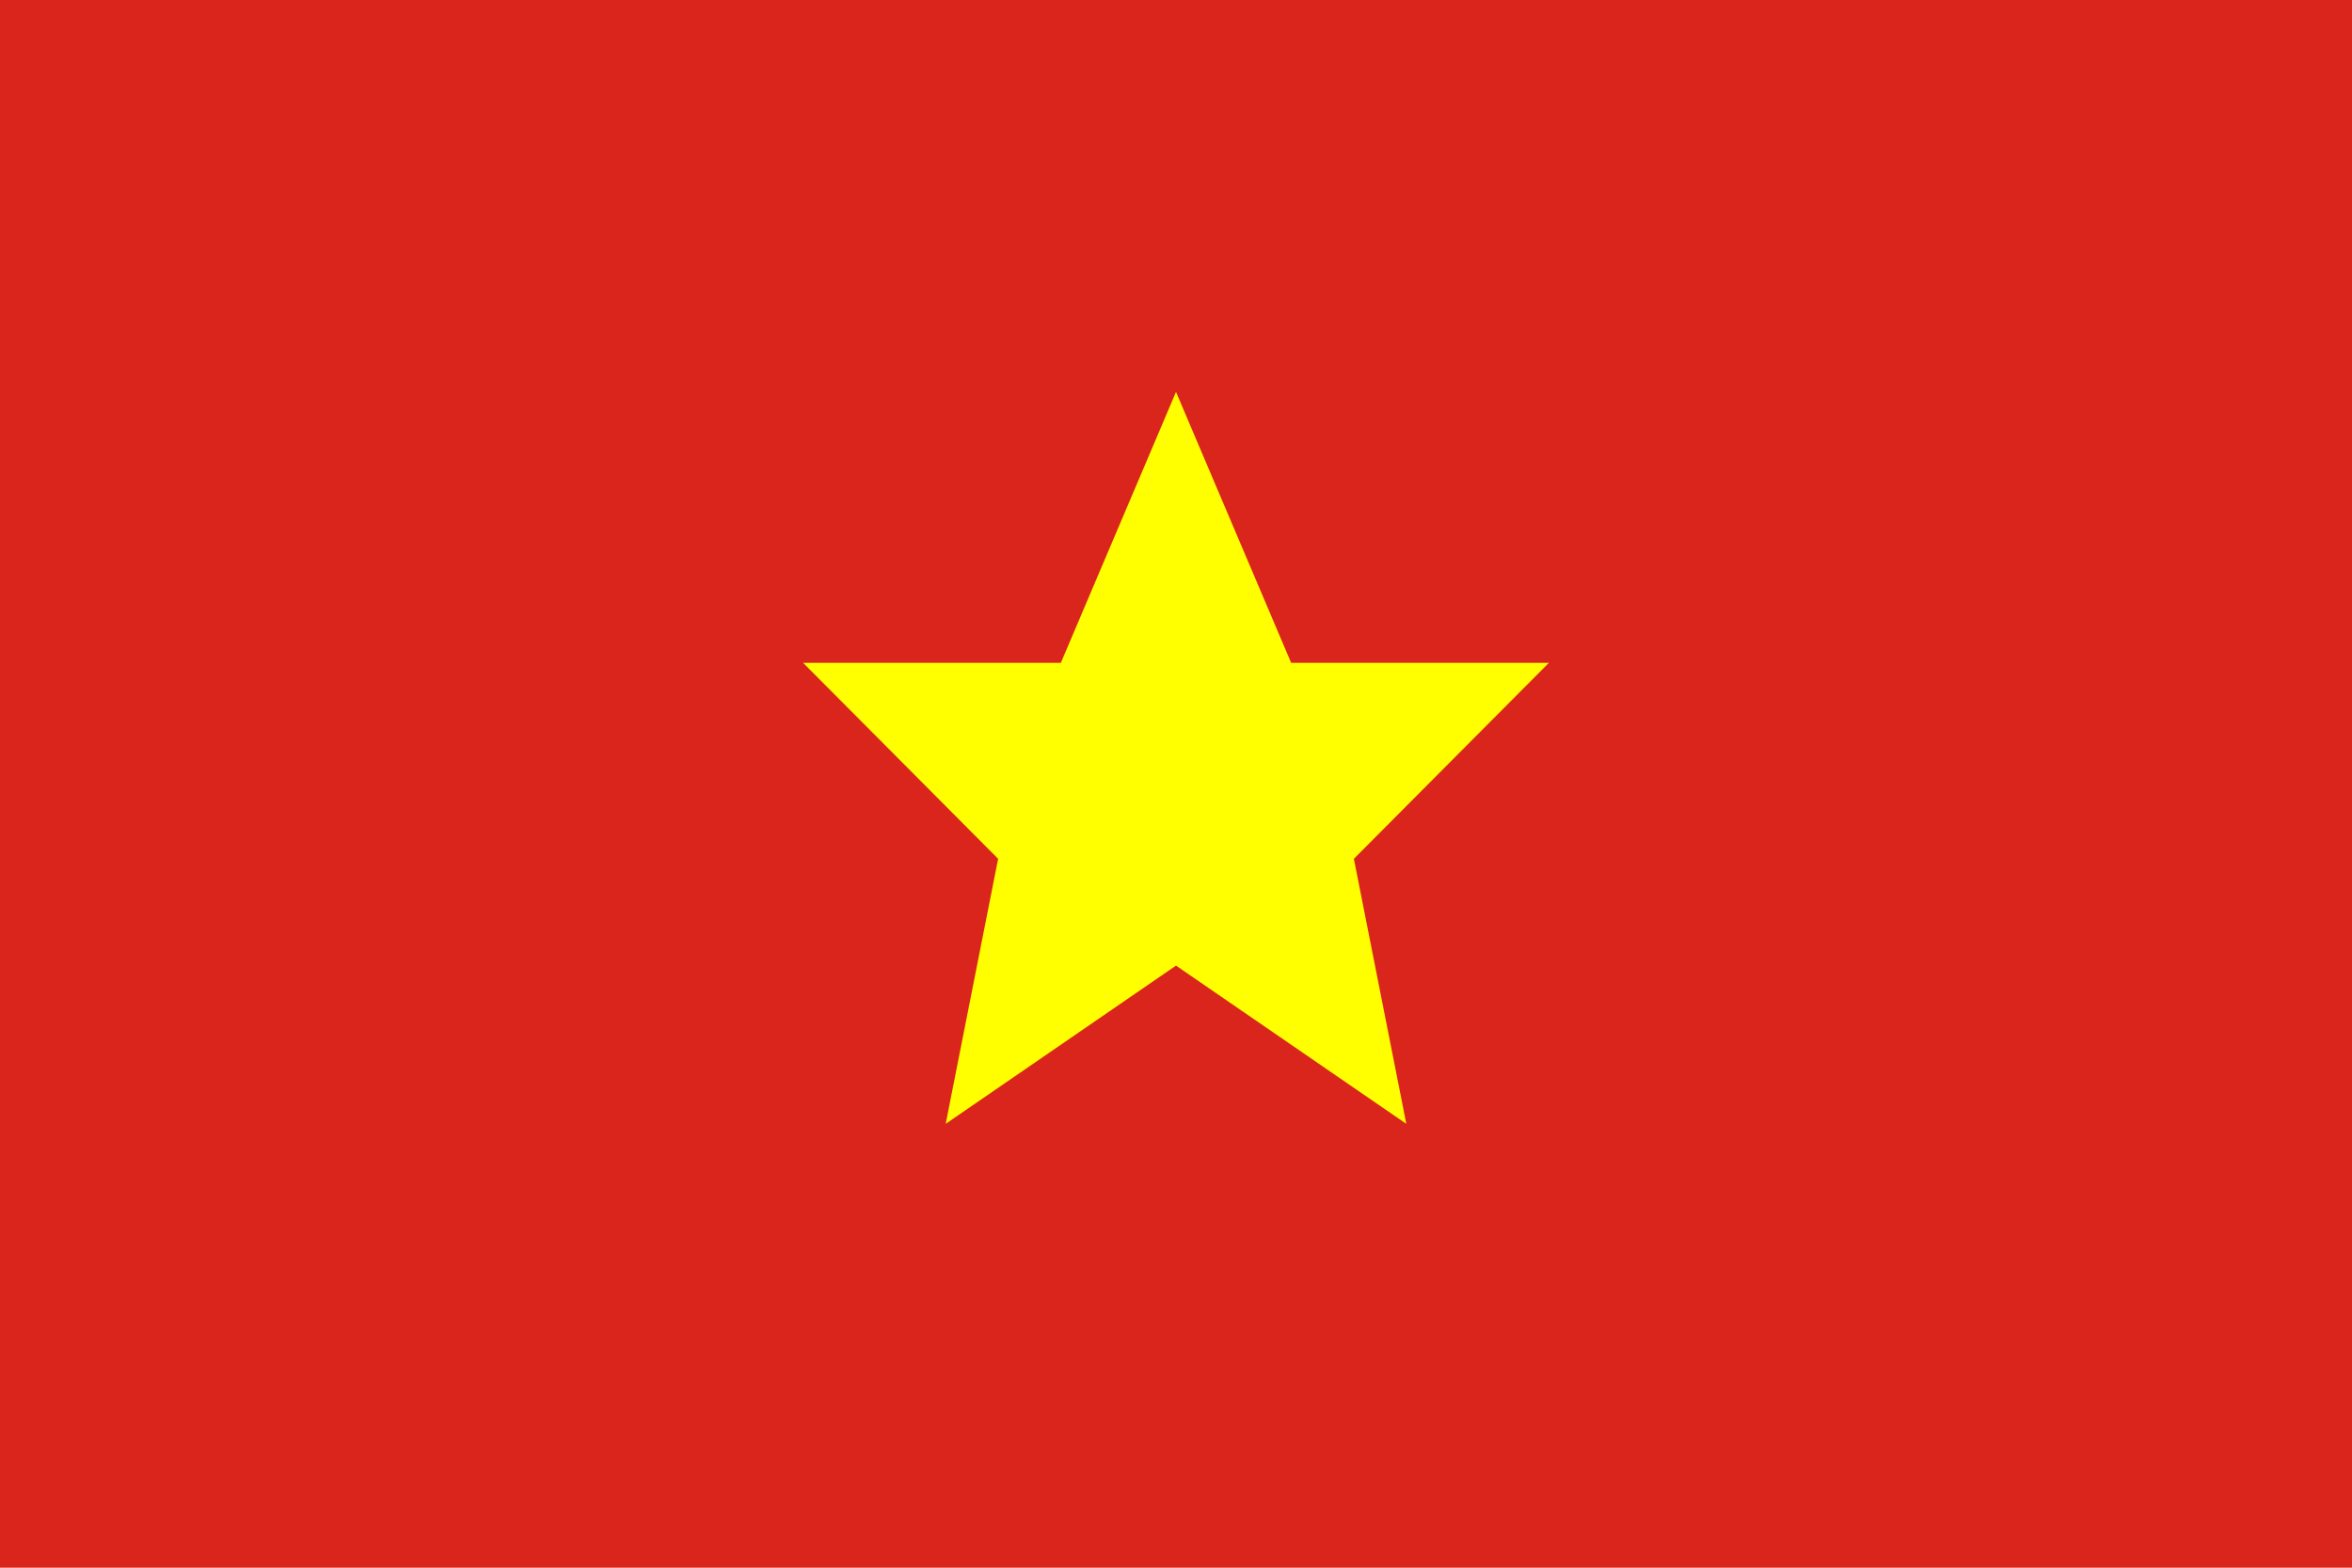
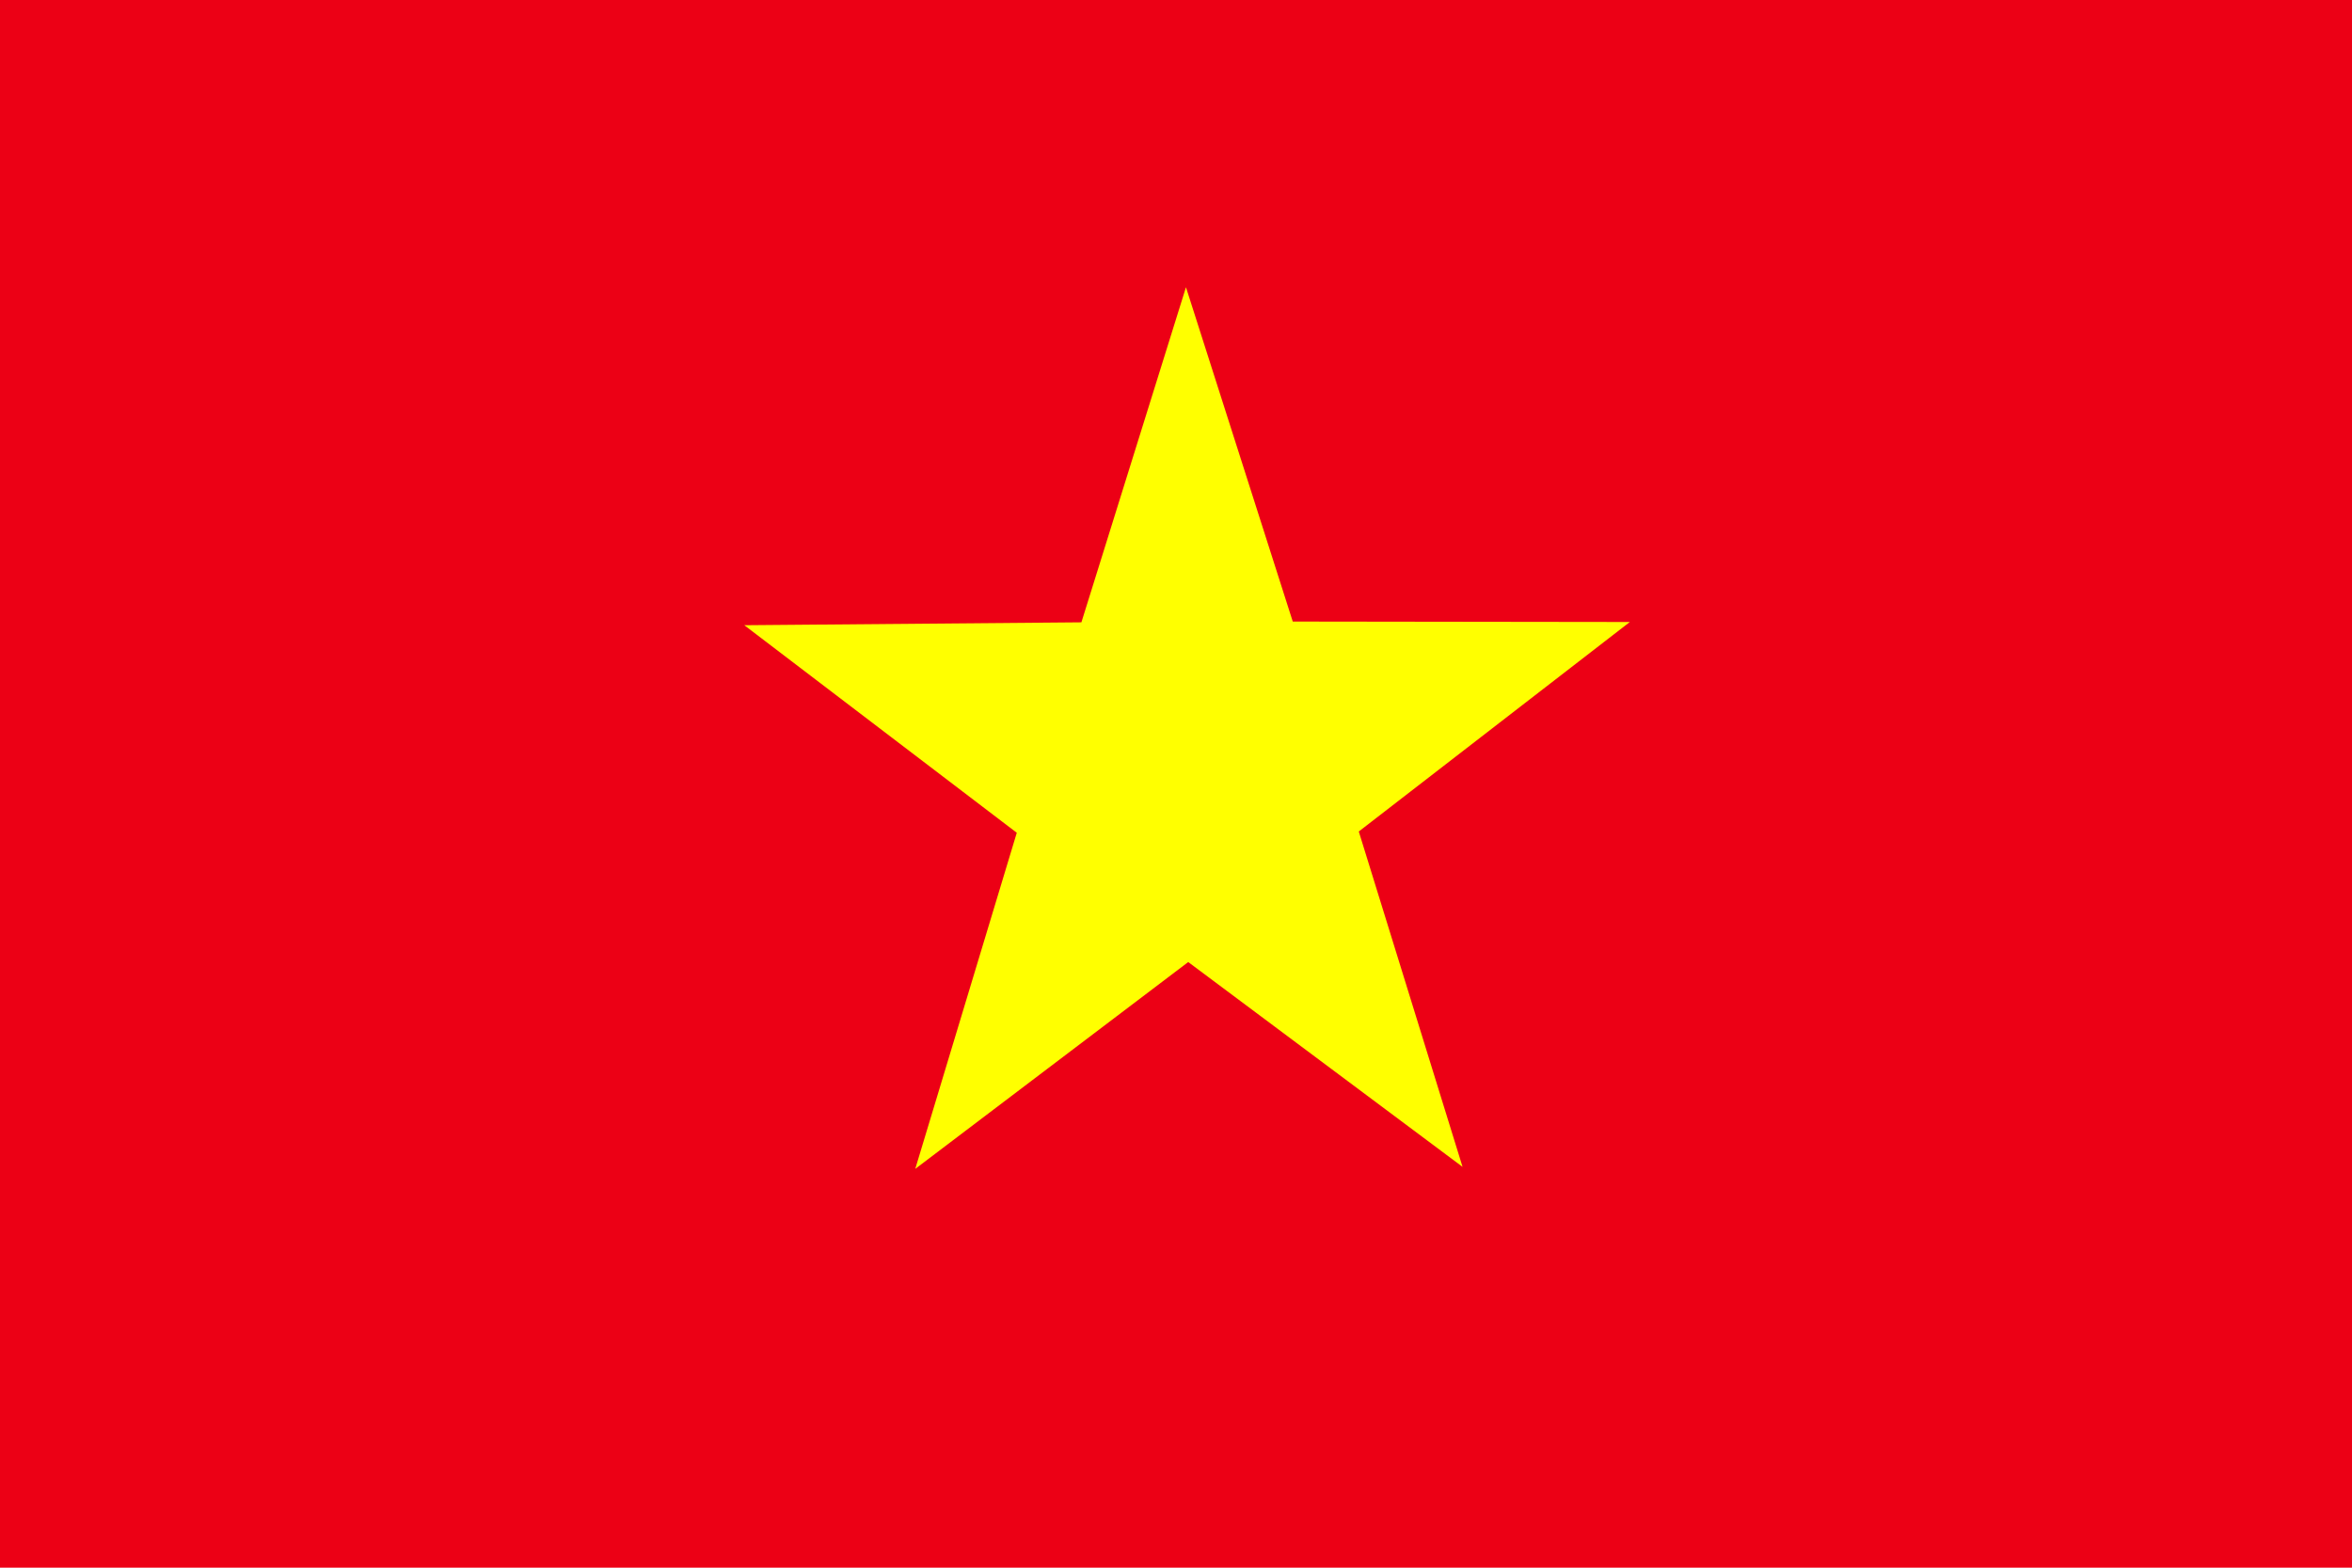
- <svg xmlns="http://www.w3.org/2000/svg" width="48" height="32" style="image-rendering: pixelated; image-rendering: crisp-edges;">
-   <rect width="48" height="32" fill="#DA251D" />
-   <g transform="translate(24,16)">
-     <polygon points="0,-8 2.35,-2.47 7.61,-2.47 3.63,1.53 4.7,6.94 0,3.71 -4.7,6.94 -3.63,1.53 -7.61,-2.47 -2.35,-2.47" fill="#FFFF00" />
-   </g>
+ <svg xmlns="http://www.w3.org/2000/svg" viewBox="0 0 1063 708.66">
+   <path d="m0 0h1063v708.66h-1063z" fill="#ec0015" fill-rule="evenodd" />
+   <path transform="matrix(11.912 0 0 12.458 -2509.8 -6130.7)" d="m266.186,534.45-10.408-7.432-10.357,7.505 3.852-12.196-10.338-7.531 12.79-.105 3.967-12.159 4.052,12.131 12.79.016-10.285,7.602 3.937,12.169z" fill="#ff0" fill-rule="evenodd" />
</svg>
